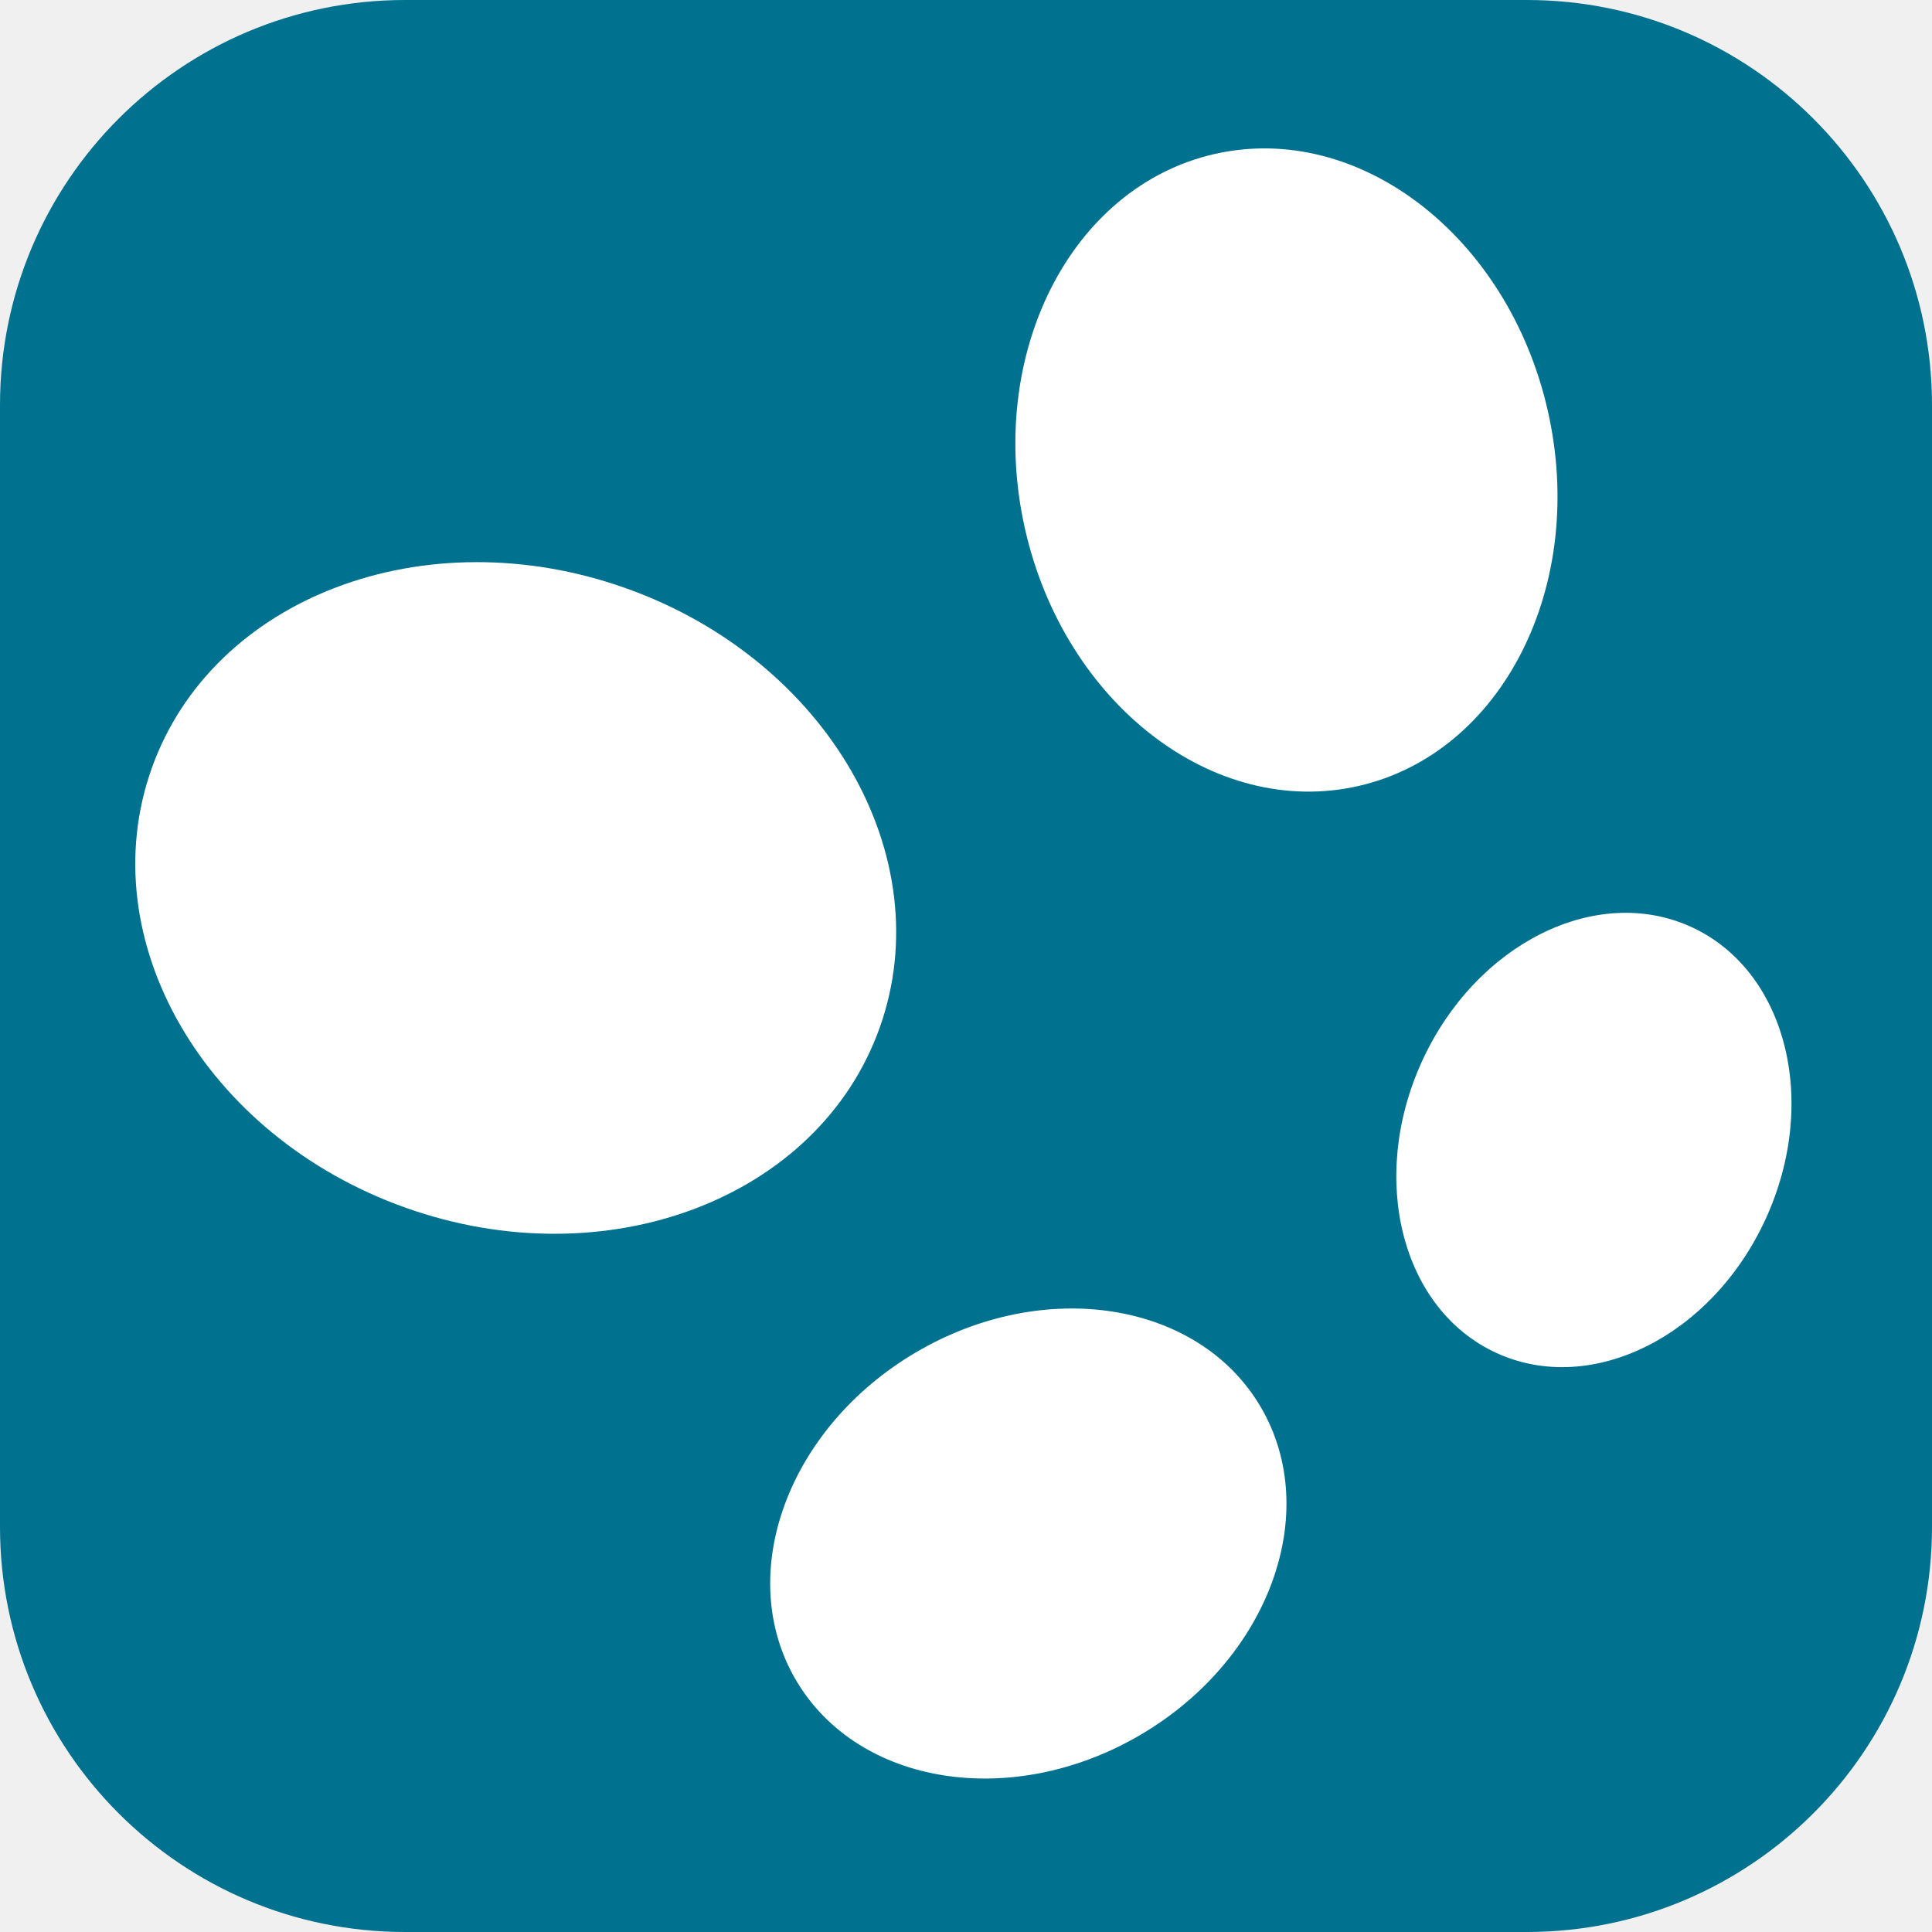
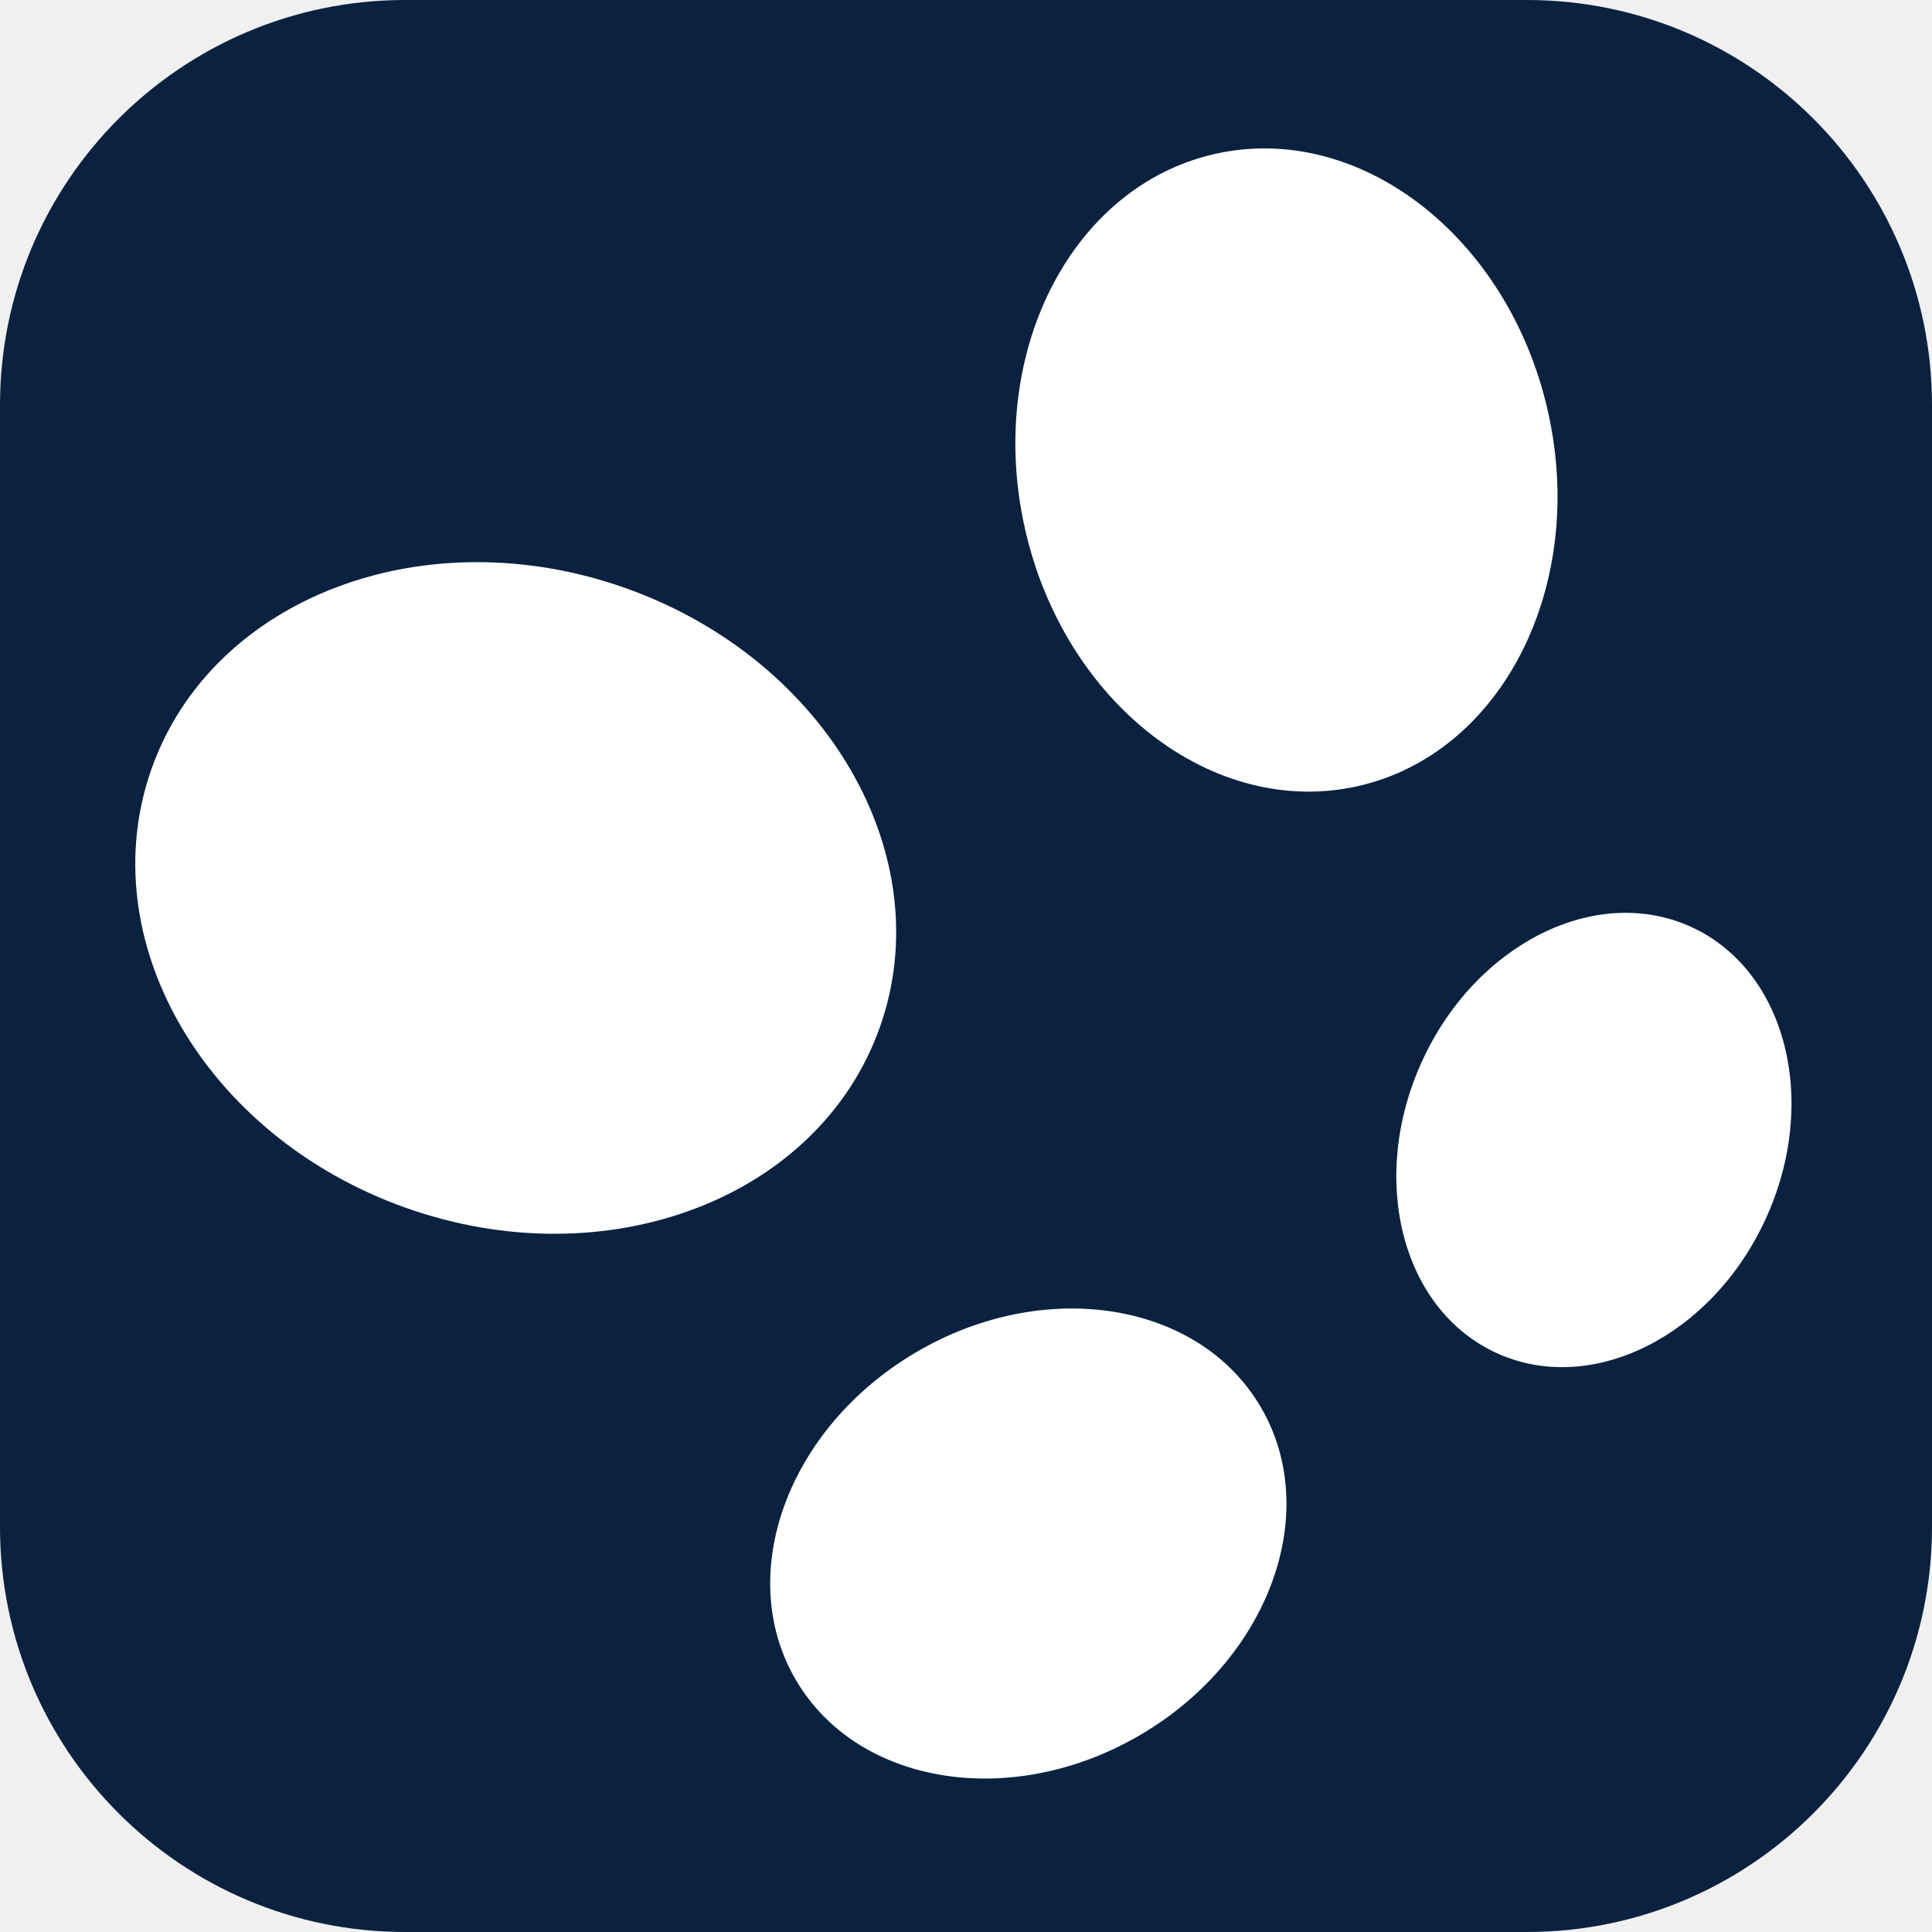
<svg xmlns="http://www.w3.org/2000/svg" width="64" height="64" viewBox="-26 -28 372 372">
-   <rect x="-26" y="-28" width="372" height="372" rx="78" fill="#00718f" />
+   <rect x="-26" y="-28" width="372" height="372" rx="78" fill="#0a2240" />
  <g fill="#FFFFFF">
    <ellipse cx="221.7" cy="62.5" rx="62.4" ry="51.6" transform="rotate(77.2 221.7 62.5)" />
    <ellipse cx="73.3" cy="144.9" rx="74.4" ry="63.3" transform="rotate(19.6 73.3 144.9)" />
    <ellipse cx="280.9" cy="191.5" rx="45.1" ry="36.4" transform="rotate(-65.5 280.9 191.5)" />
    <ellipse cx="172" cy="269.2" rx="51.9" ry="42.7" transform="rotate(-30.5 172 269.2)" />
  </g>
</svg>
